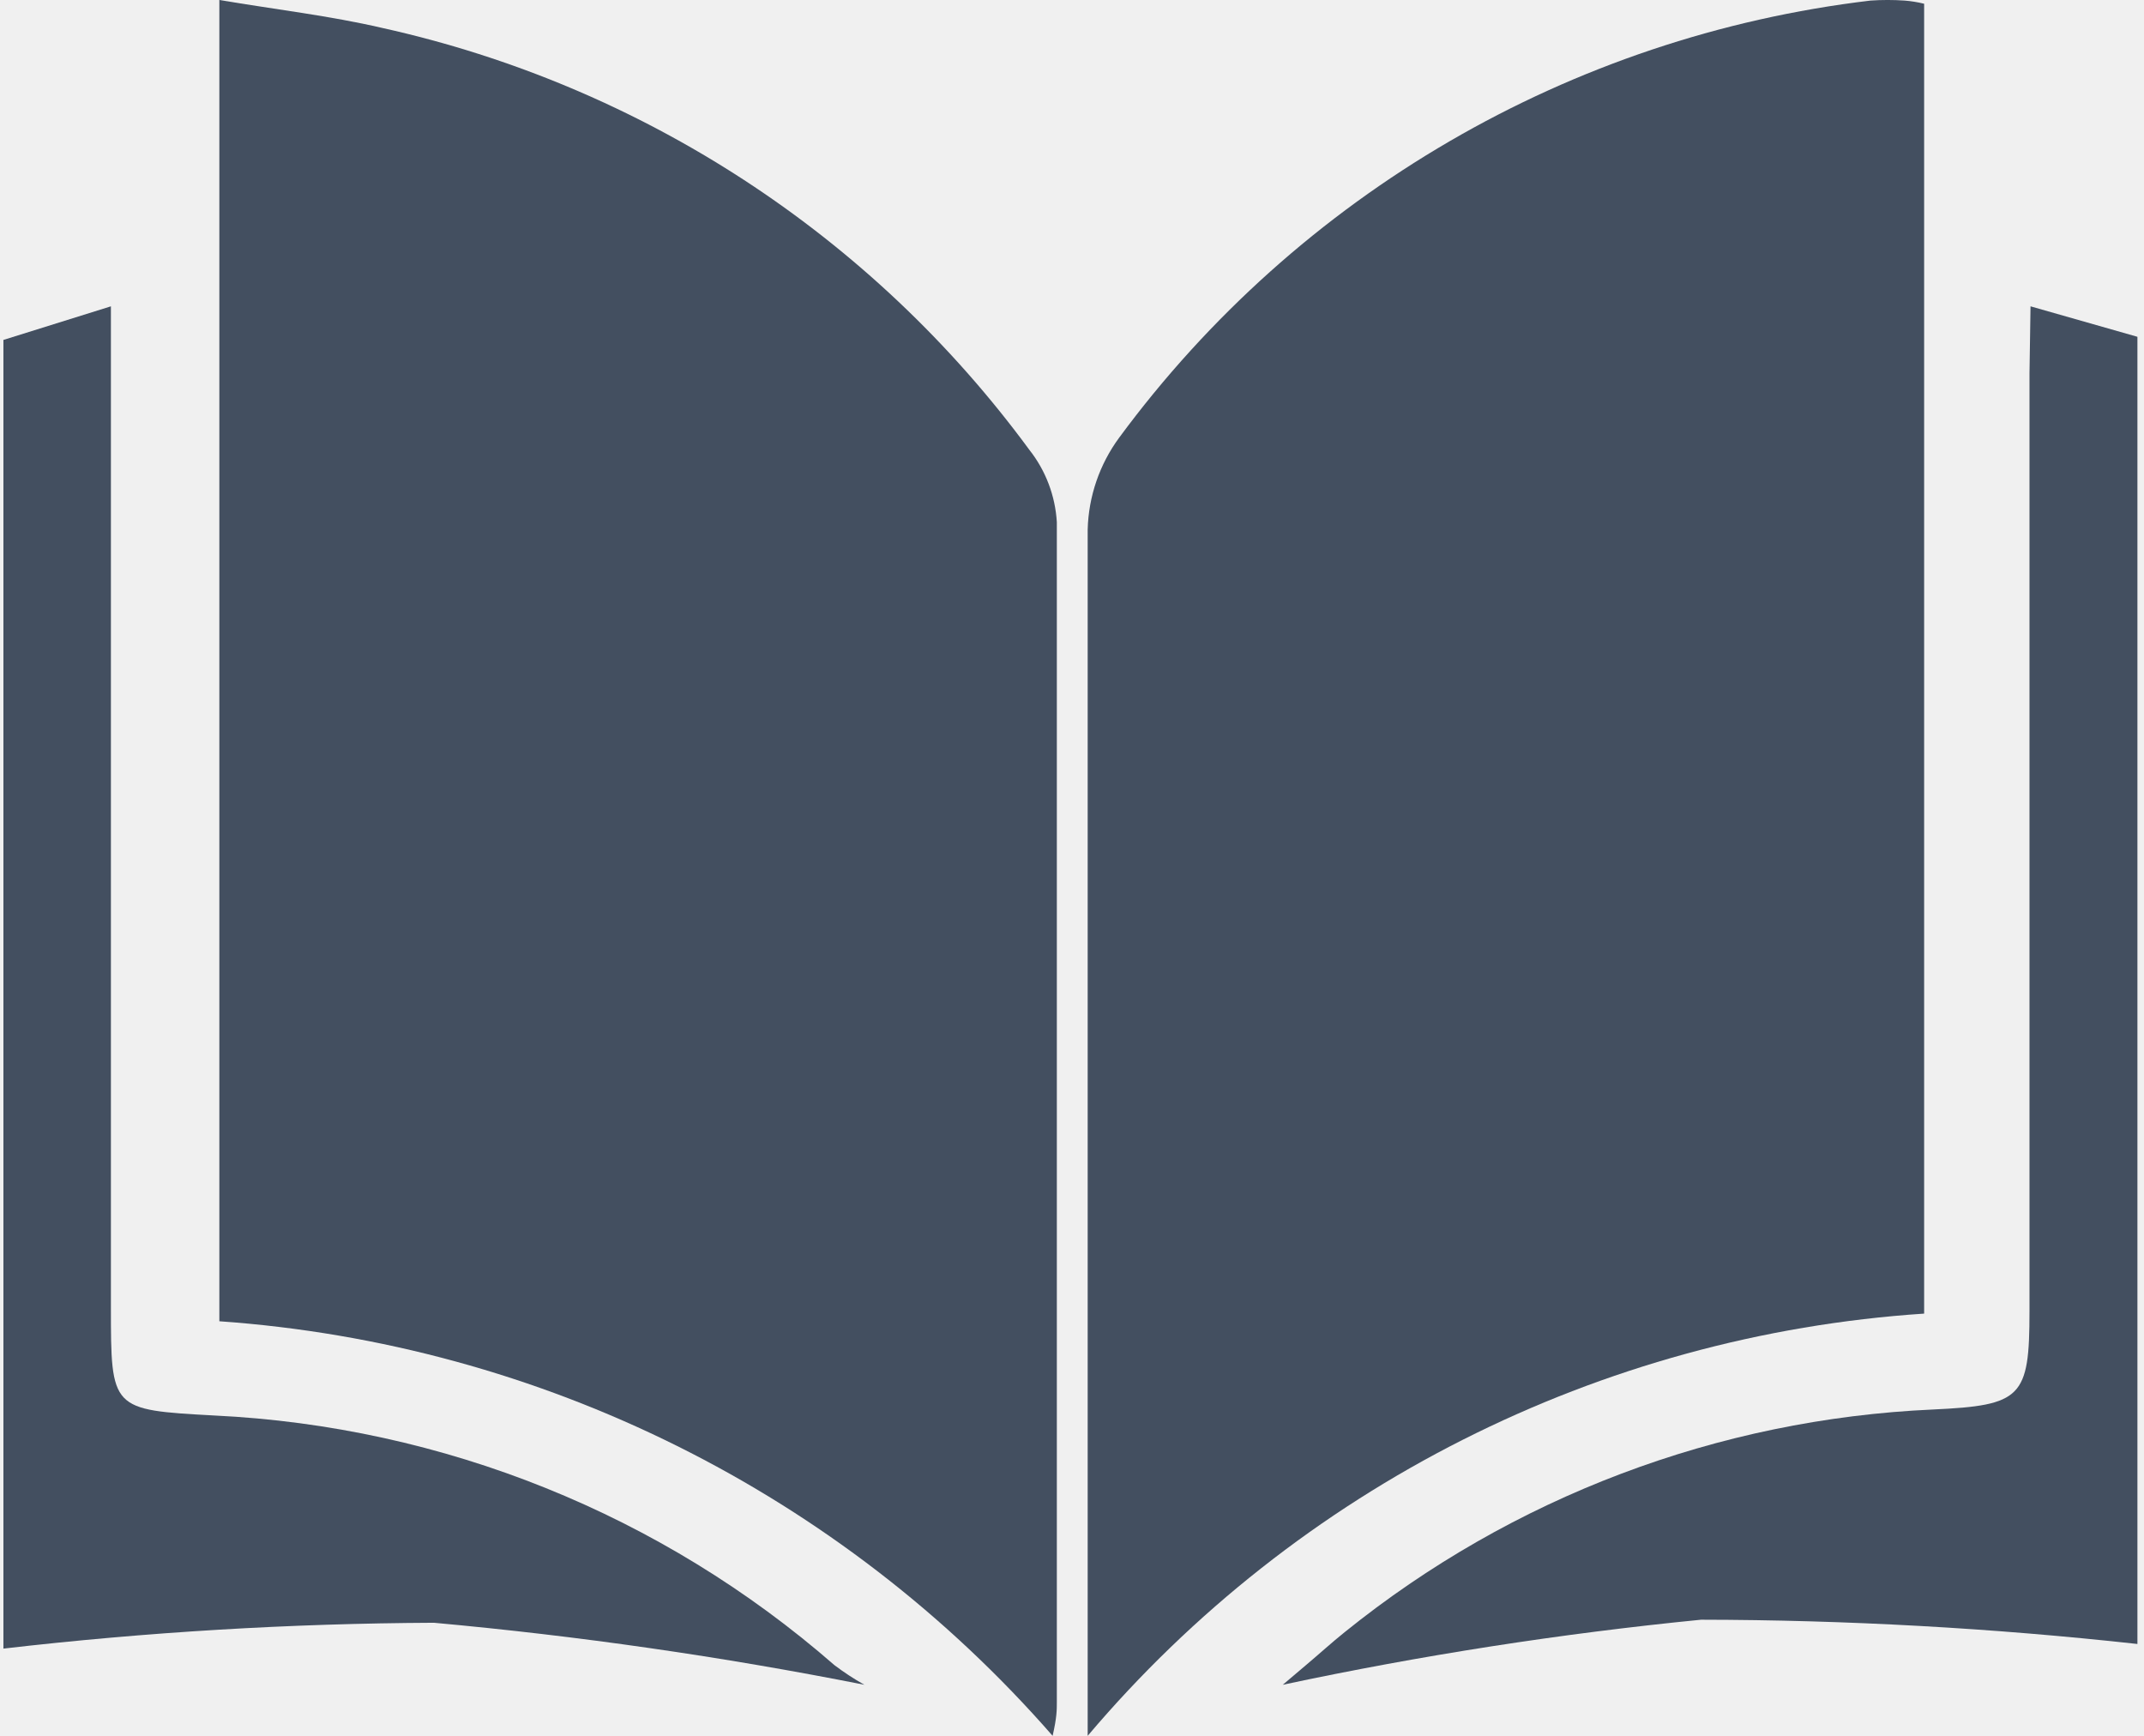
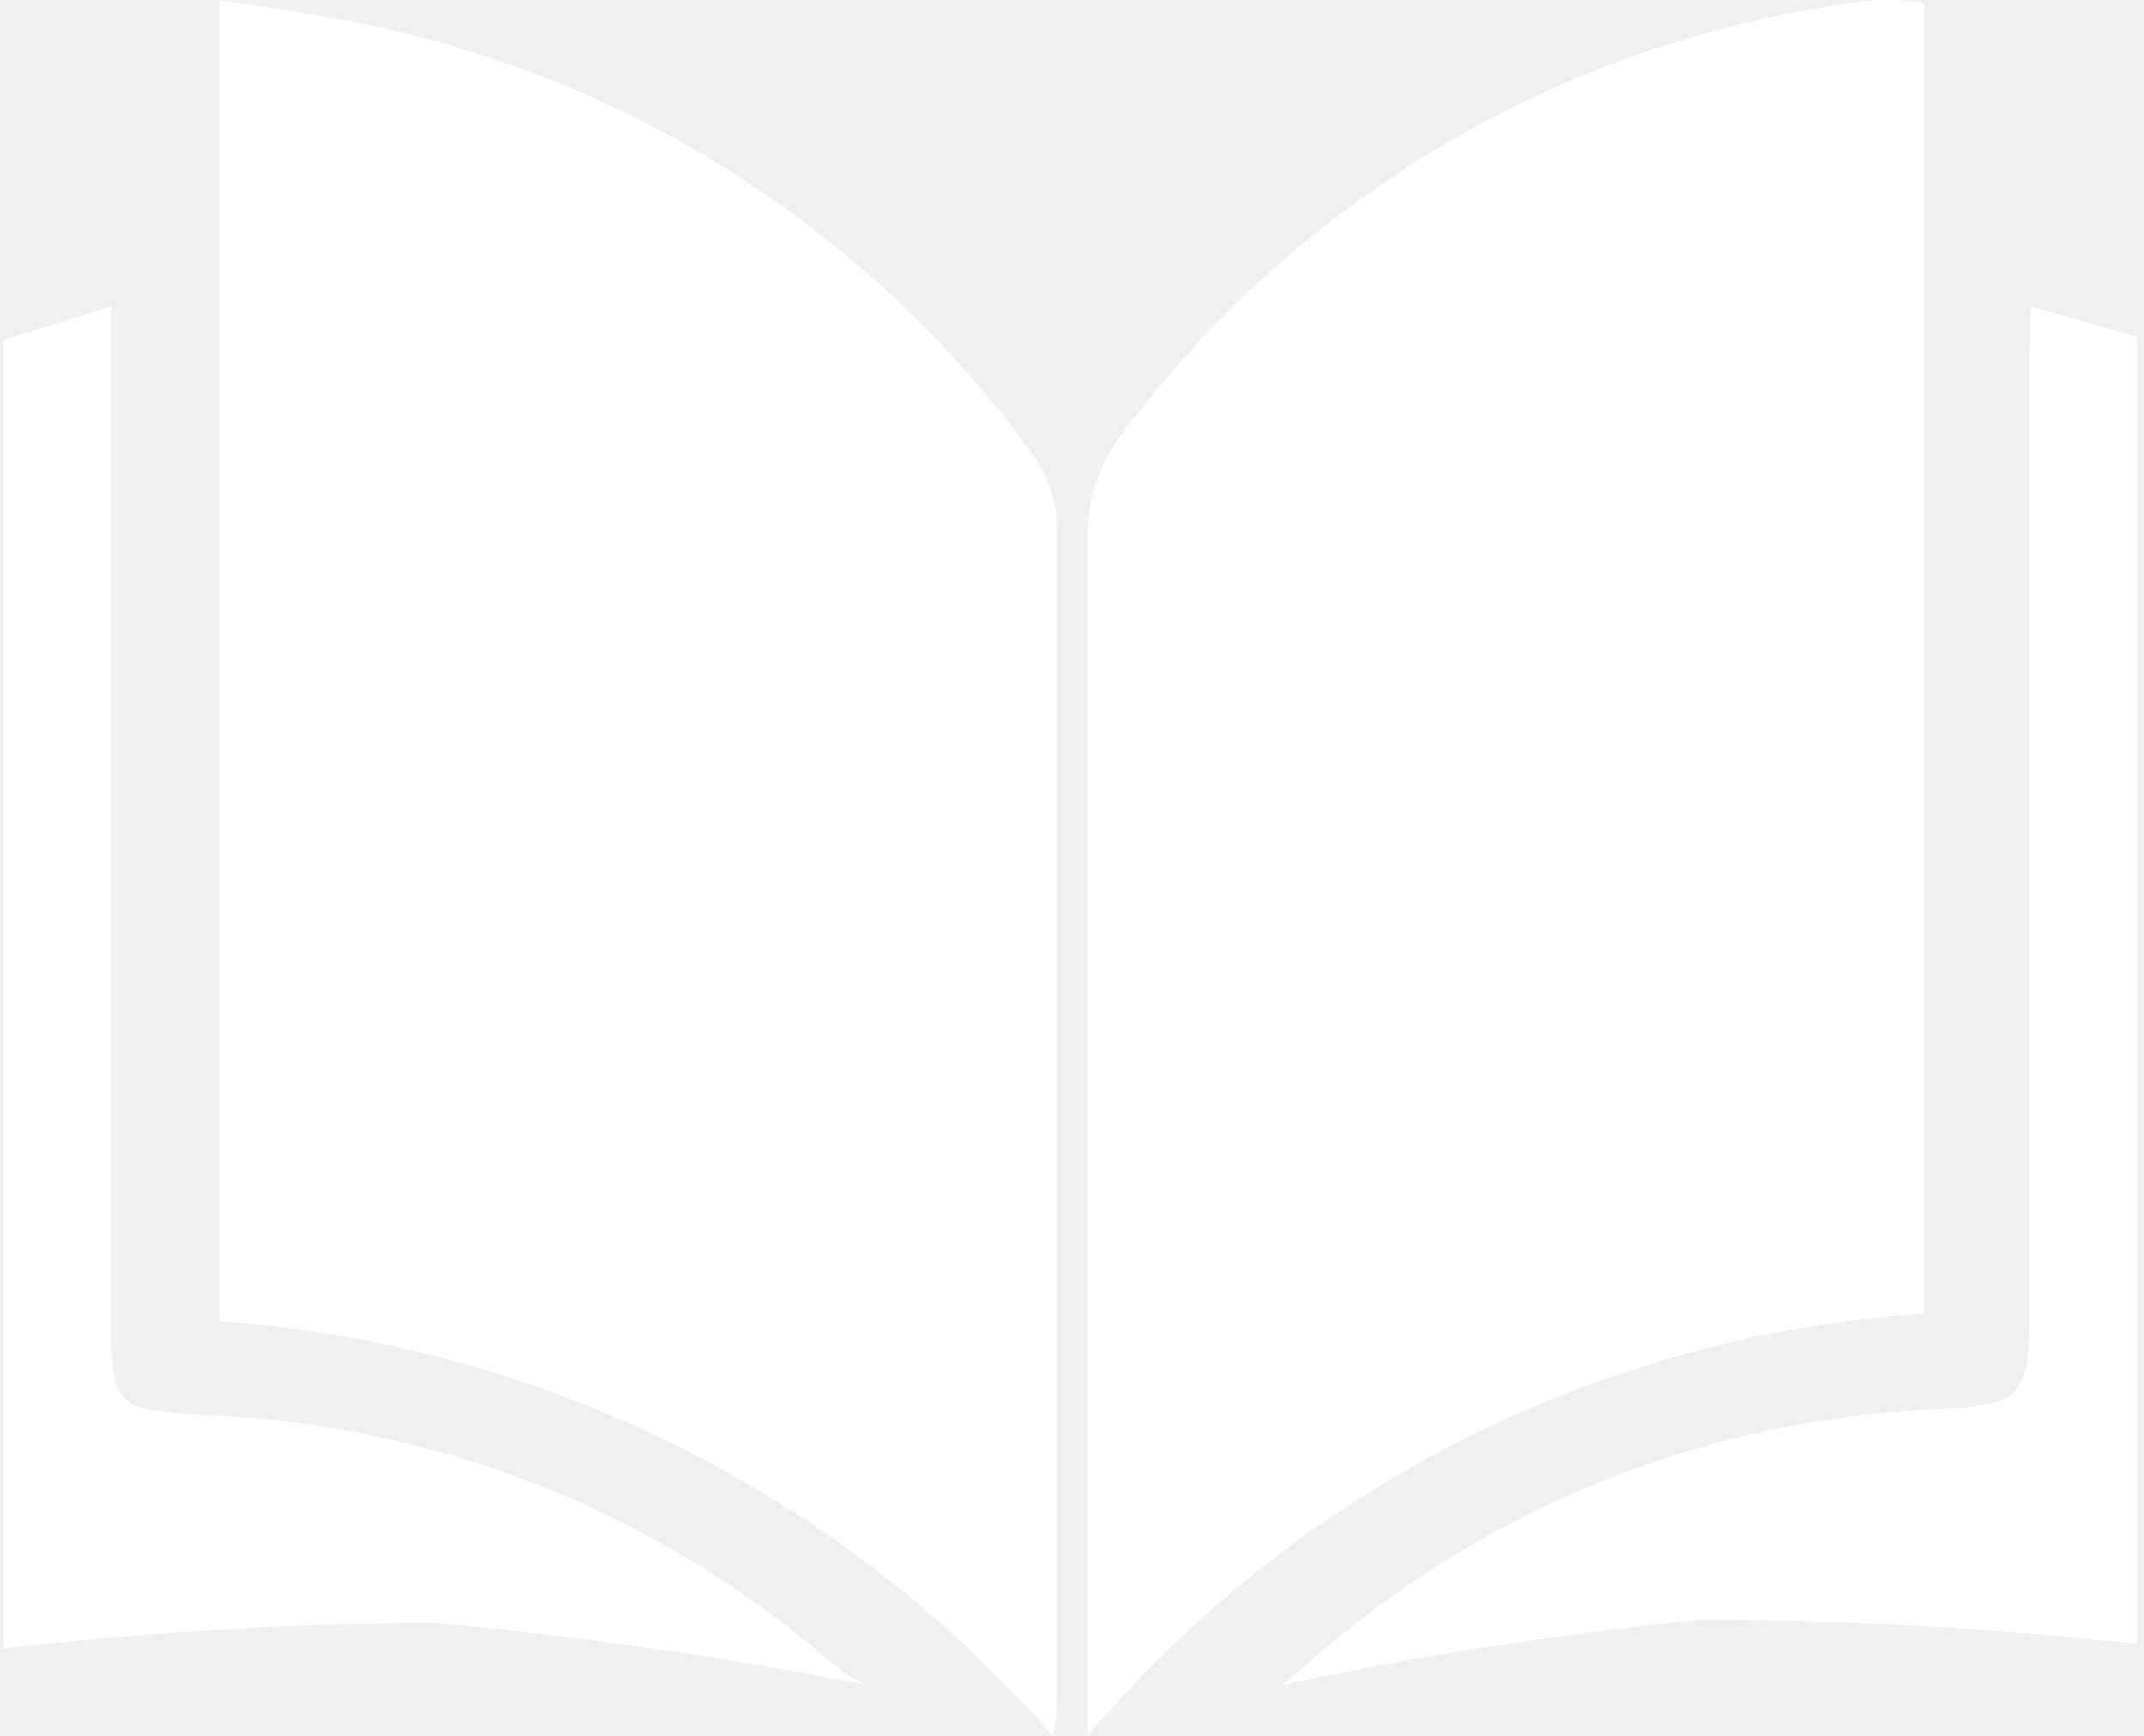
<svg xmlns="http://www.w3.org/2000/svg" width="42" height="34" viewBox="140 18 42 34">
-   <svg width="17" height="34" viewBox="0.307 0 16.386 34" fill="#434f60" x="161" y="18">
+   <svg width="17" height="34" viewBox="0.307 0 16.386 34" fill="white" x="161" y="18">
    <svg width="17" height="34" viewBox="0.91 0.569 15.89 32.971">
      <path paint-order="stroke fill markers" fill-rule="evenodd" d="M.91 33.54v-1.27-21.64a3.08 3.08 0 0 1 .6-1.75A20.78 20.78 0 0 1 15.78.58c.216-.015.433-.015.65 0 .125.01.248.03.37.06v24.88A22.79 22.79 0 0 0 .91 33.54z" />
    </svg>
  </svg>
-   <svg width="17" height="34" viewBox="0.297 0 16.406 34" fill="#434f60" x="144" y="18">
+   <svg width="17" height="34" viewBox="0.297 0 16.406 34" fill="white" x="144" y="18">
    <svg width="17" height="34" viewBox="0.12 0.46 15.88 32.91">
      <path paint-order="stroke fill markers" fill-rule="evenodd" d="M15.92 33.37a23.13 23.13 0 0 0-15.8-7.86V.46c1.07.18 2.1.3 3.09.53a20.81 20.81 0 0 1 12.27 8c.31.393.49.87.52 1.37v22.37c0 .15 0 .29-.08.64z" />
    </svg>
  </svg>
-   <svg width="17" height="27" viewBox="0.067 0 16.866 27" fill="#434f60" x="140" y="24">
+   <svg width="17" height="27" viewBox="0.067 0 16.866 27" fill="white" x="140" y="24">
    <svg width="17" height="27" viewBox="0 0.05 16.66 26.67">
      <path paint-order="stroke fill markers" fill-rule="evenodd" d="M16.66 26.72a80.347 80.347 0 0 0-8.33-1.2c-2.784.013-5.565.18-8.33.5V.7L2.08.05V19.4c0 2 0 2 2 2.11a19.68 19.68 0 0 1 12 4.83c.185.14.378.266.58.38z" />
    </svg>
  </svg>
-   <svg width="17" height="27" viewBox="0.129 0 16.742 27" fill="#434f60" x="165" y="24">
+   <svg width="17" height="27" viewBox="0.129 0 16.742 27" fill="white" x="165" y="24">
    <svg width="17" height="27" viewBox="0.29 0.1 16.55 26.69">
      <path paint-order="stroke fill markers" fill-rule="evenodd" d="M14.77.1l2.07.59V26a78.303 78.303 0 0 0-8.45-.47c-2.721.269-5.426.69-8.1 1.26l.46-.39c.25-.21.49-.43.74-.63a19.53 19.53 0 0 1 11.39-4.31c1.72-.08 1.87-.23 1.87-1.9V1.4l.02-1.3z" />
    </svg>
  </svg>
</svg>
